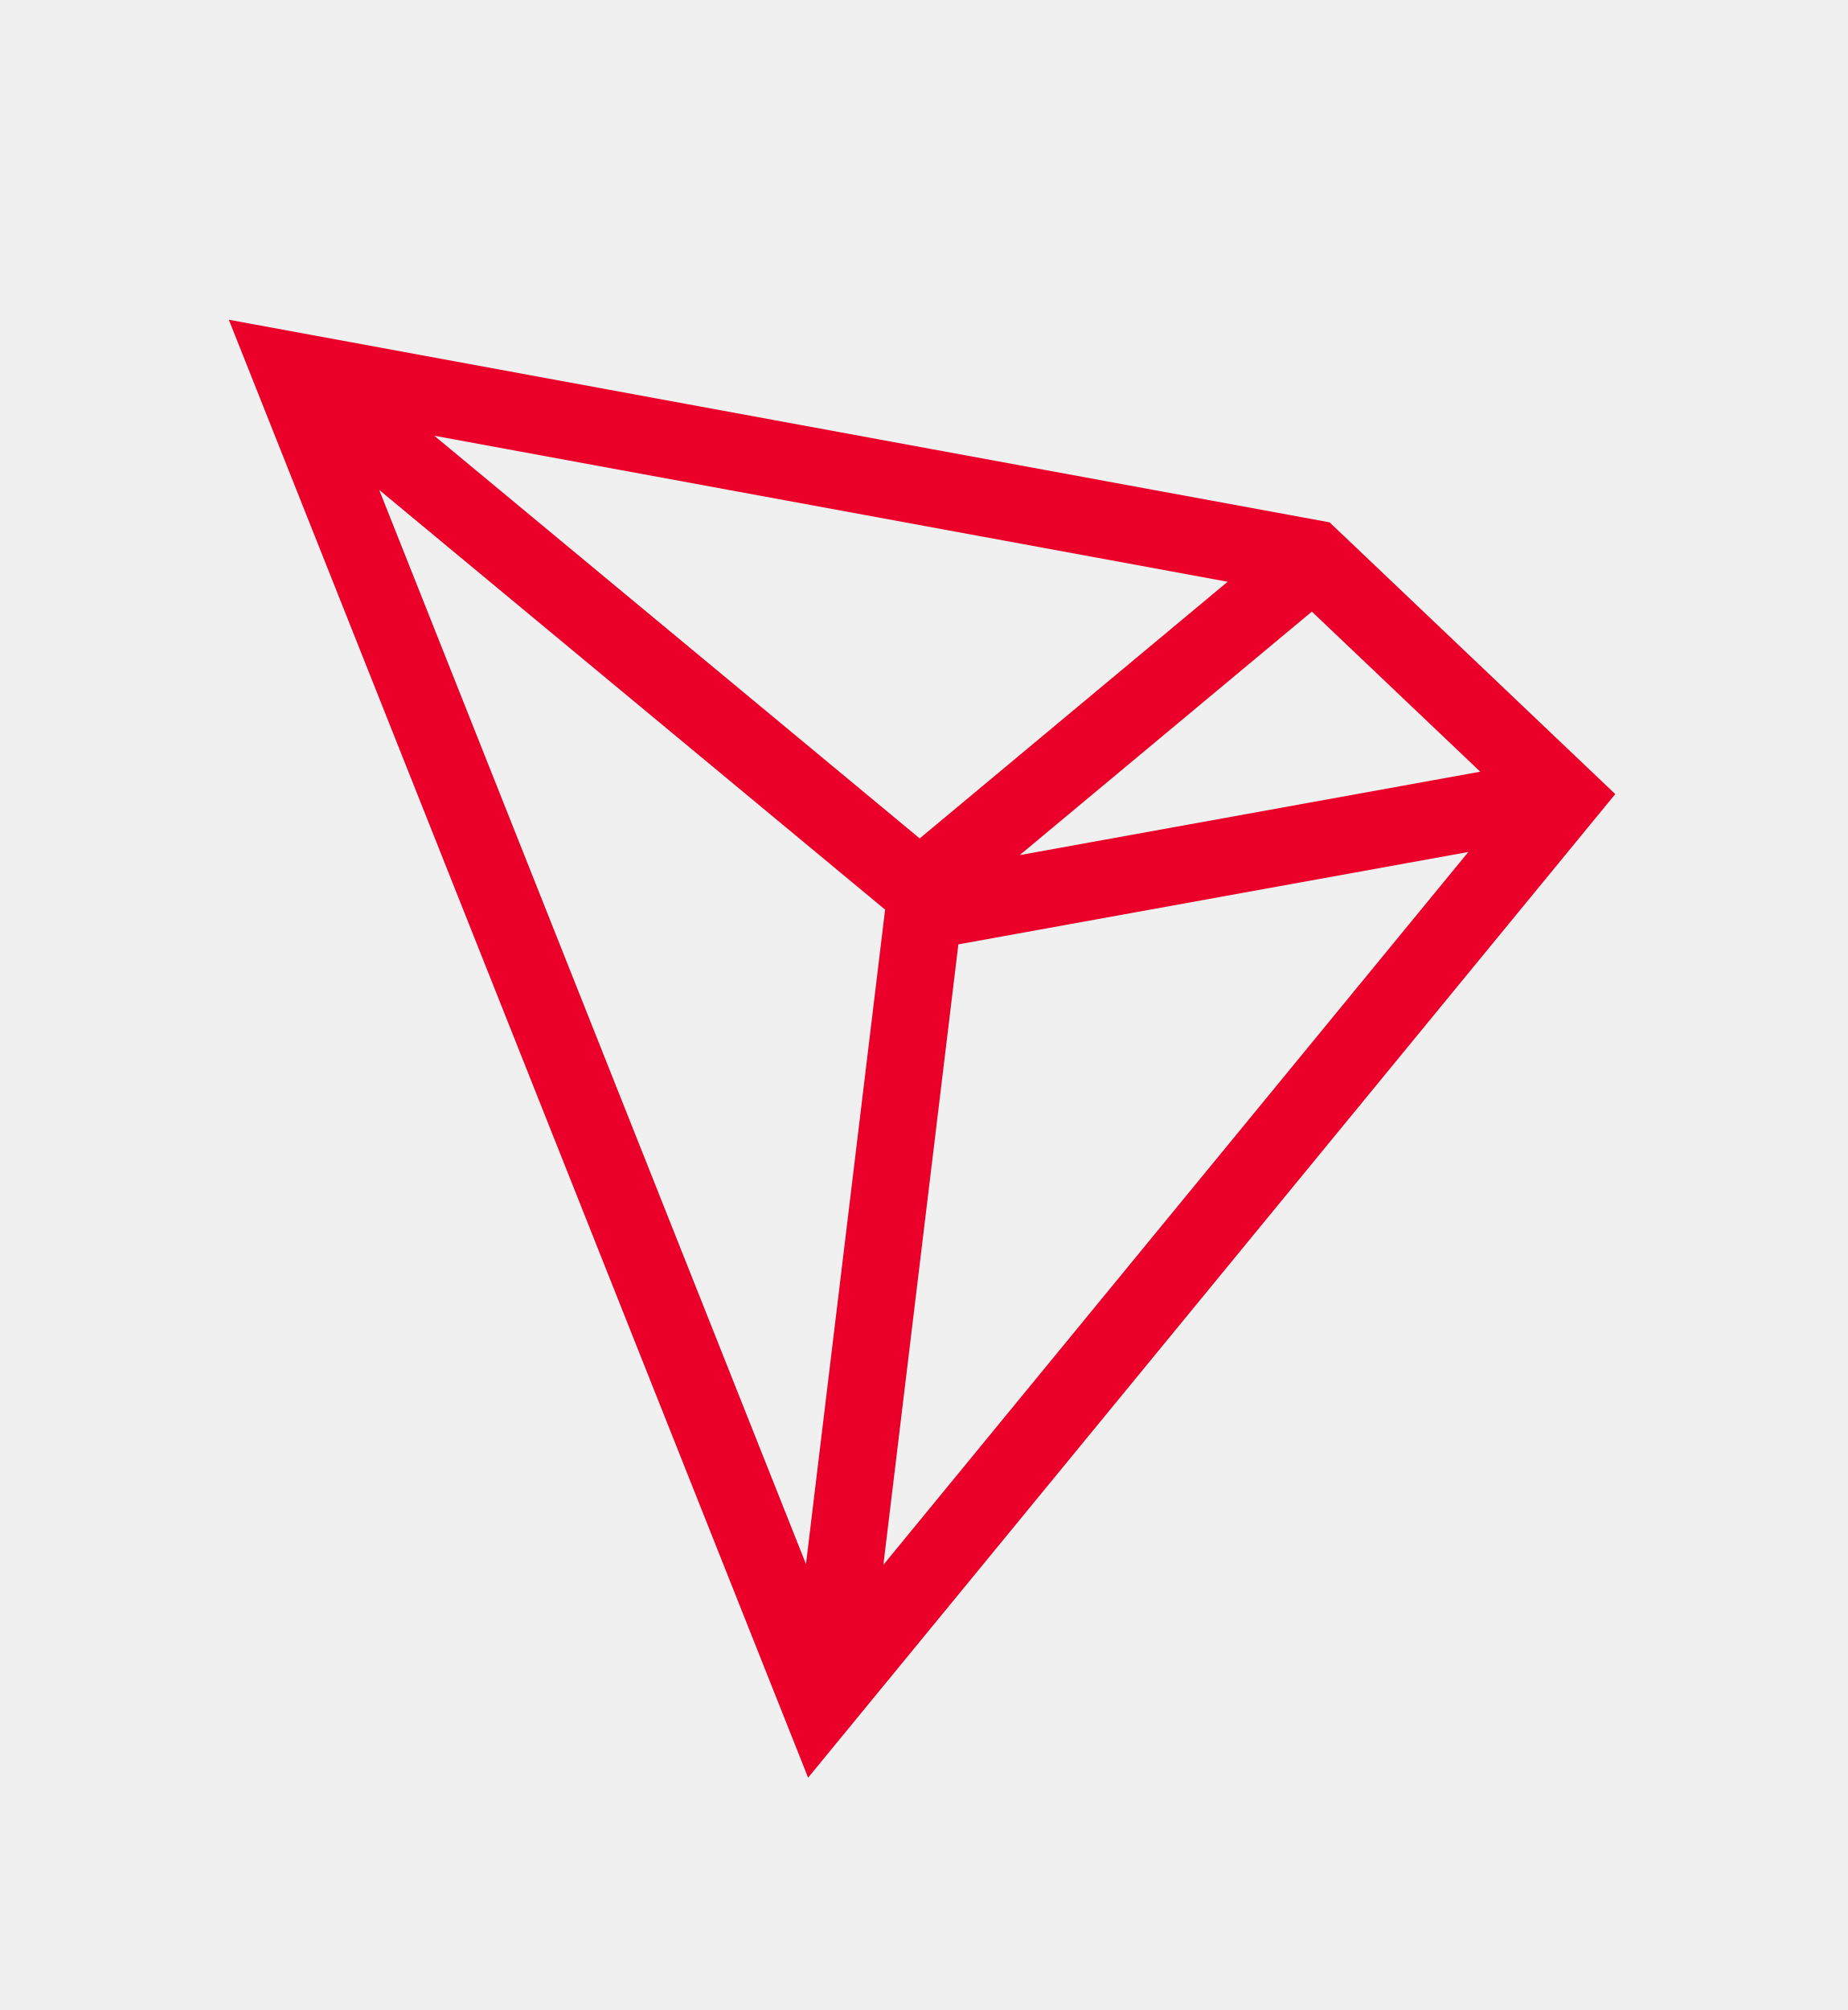
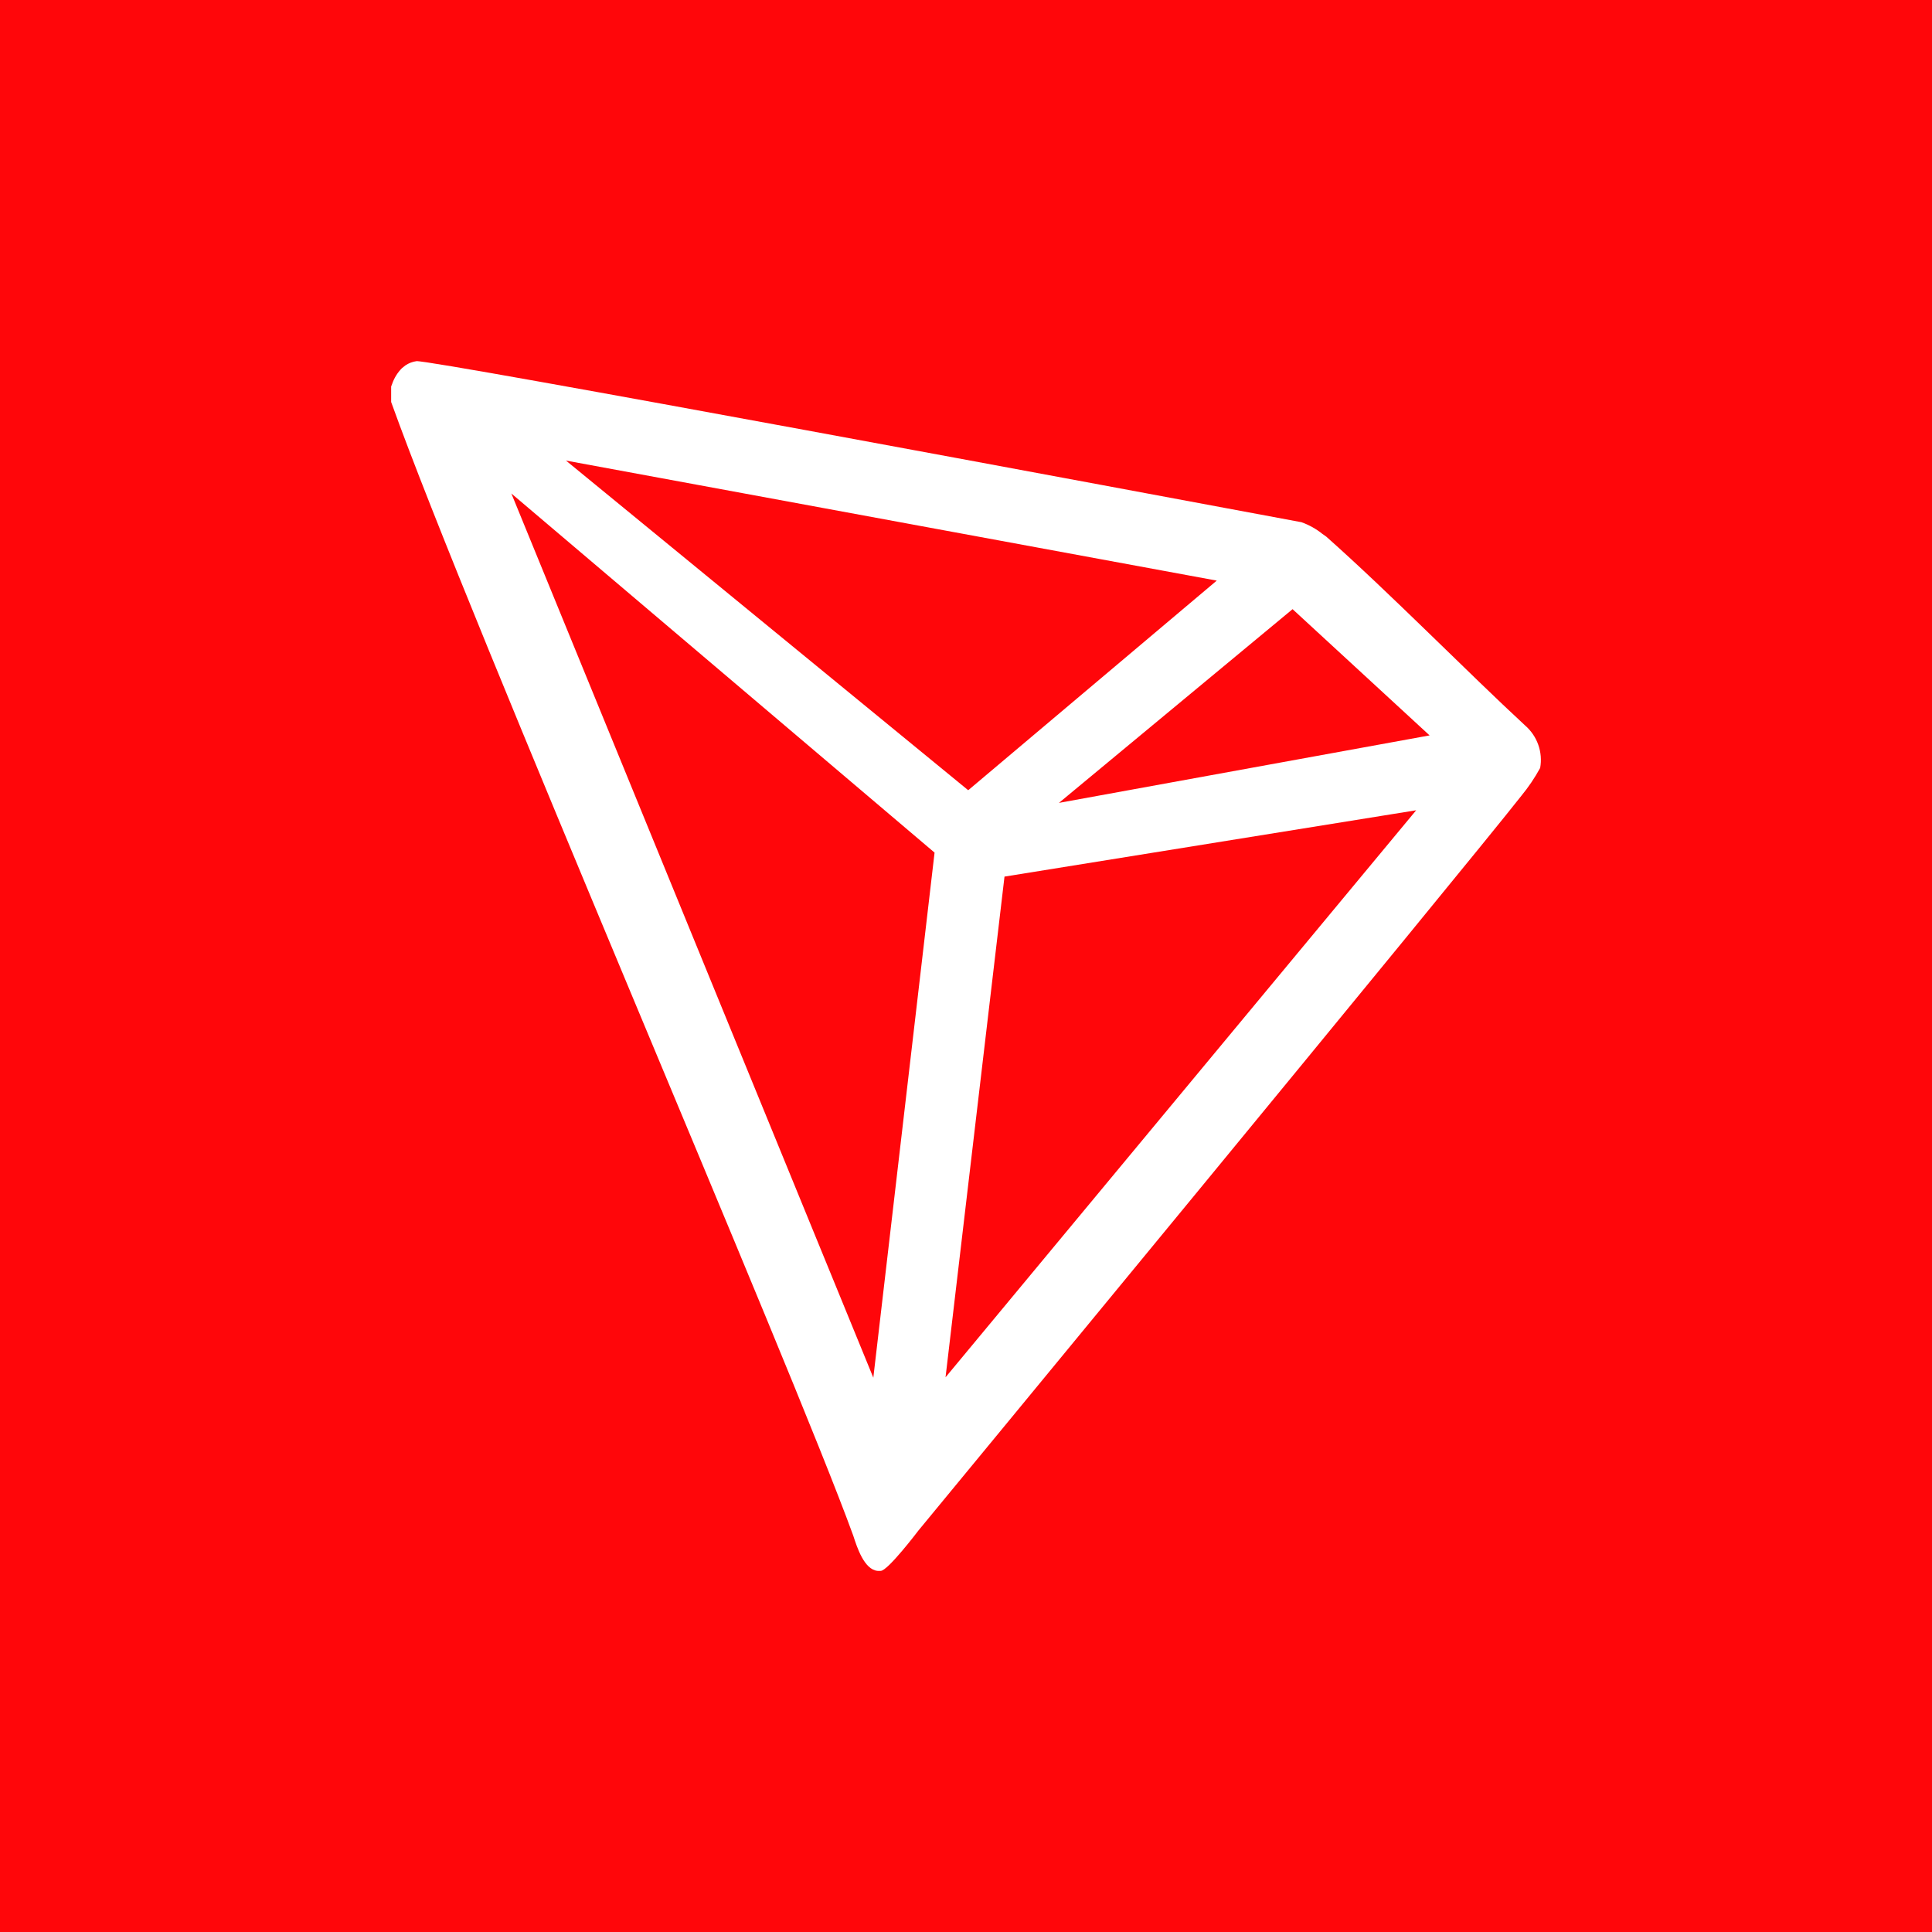
- <svg xmlns="http://www.w3.org/2000/svg" xml:space="preserve" style="enable-background:new 0 0 2680.2 2915.7" viewBox="0 0 2680.2 2915.7">
-   <path d="M1929.1 757.7 332 463.8l840.5 2114.9 1171.1-1426.8-414.5-394.2zm-25.7 129.5 244.3 232.2-668.2 121 423.9-353.2zm-569 329L630.1 632.1l1151.1 211.8-446.8 372.3zm-50.2 103.3-114.8 949.4L550.2 710.7l734 608.8zm106.3 50.4 739.9-134-848.7 1034 108.8-900z" style="fill:#eb0029" />
+ <svg xmlns="http://www.w3.org/2000/svg" width="96" height="96" viewBox="0 0 96 96" fill="none">
+   <rect width="96" height="96" fill="#FF060A" />
+   <g clip-path="url(#clip0_7875_4963)">
+     <path d="M75.788 36.054C72.971 33.453 69.073 29.48 65.898 26.662L65.71 26.53C65.398 26.279 65.046 26.083 64.668 25.948C57.013 24.521 21.389 17.862 20.694 17.946C20.499 17.973 20.313 18.044 20.149 18.153L19.971 18.294C19.751 18.517 19.584 18.786 19.483 19.083L19.436 19.205V19.872V19.975C23.446 31.142 39.281 67.724 42.399 76.309C42.587 76.891 42.944 77.999 43.611 78.056H43.761C44.118 78.056 45.64 76.046 45.64 76.046C45.64 76.046 72.839 43.061 75.591 39.548C75.947 39.115 76.262 38.65 76.53 38.158C76.599 37.773 76.567 37.377 76.436 37.008C76.306 36.64 76.083 36.311 75.788 36.054ZM52.618 39.895L64.227 30.269L71.036 36.542L52.618 39.895ZM48.11 39.266L28.123 22.886L60.46 28.85L48.11 39.266ZM49.913 43.558L70.369 40.262L46.983 68.438L49.913 43.558ZM25.409 24.521L46.438 42.366L43.395 68.457L25.409 24.521Z" fill="white" />
+   </g>
+   <defs>
+     <clipPath id="clip0_7875_4963">
+       <rect width="60.11" height="60.11" fill="white" transform="translate(17.9453 17.9453)" />
+     </clipPath>
+   </defs>
</svg>
